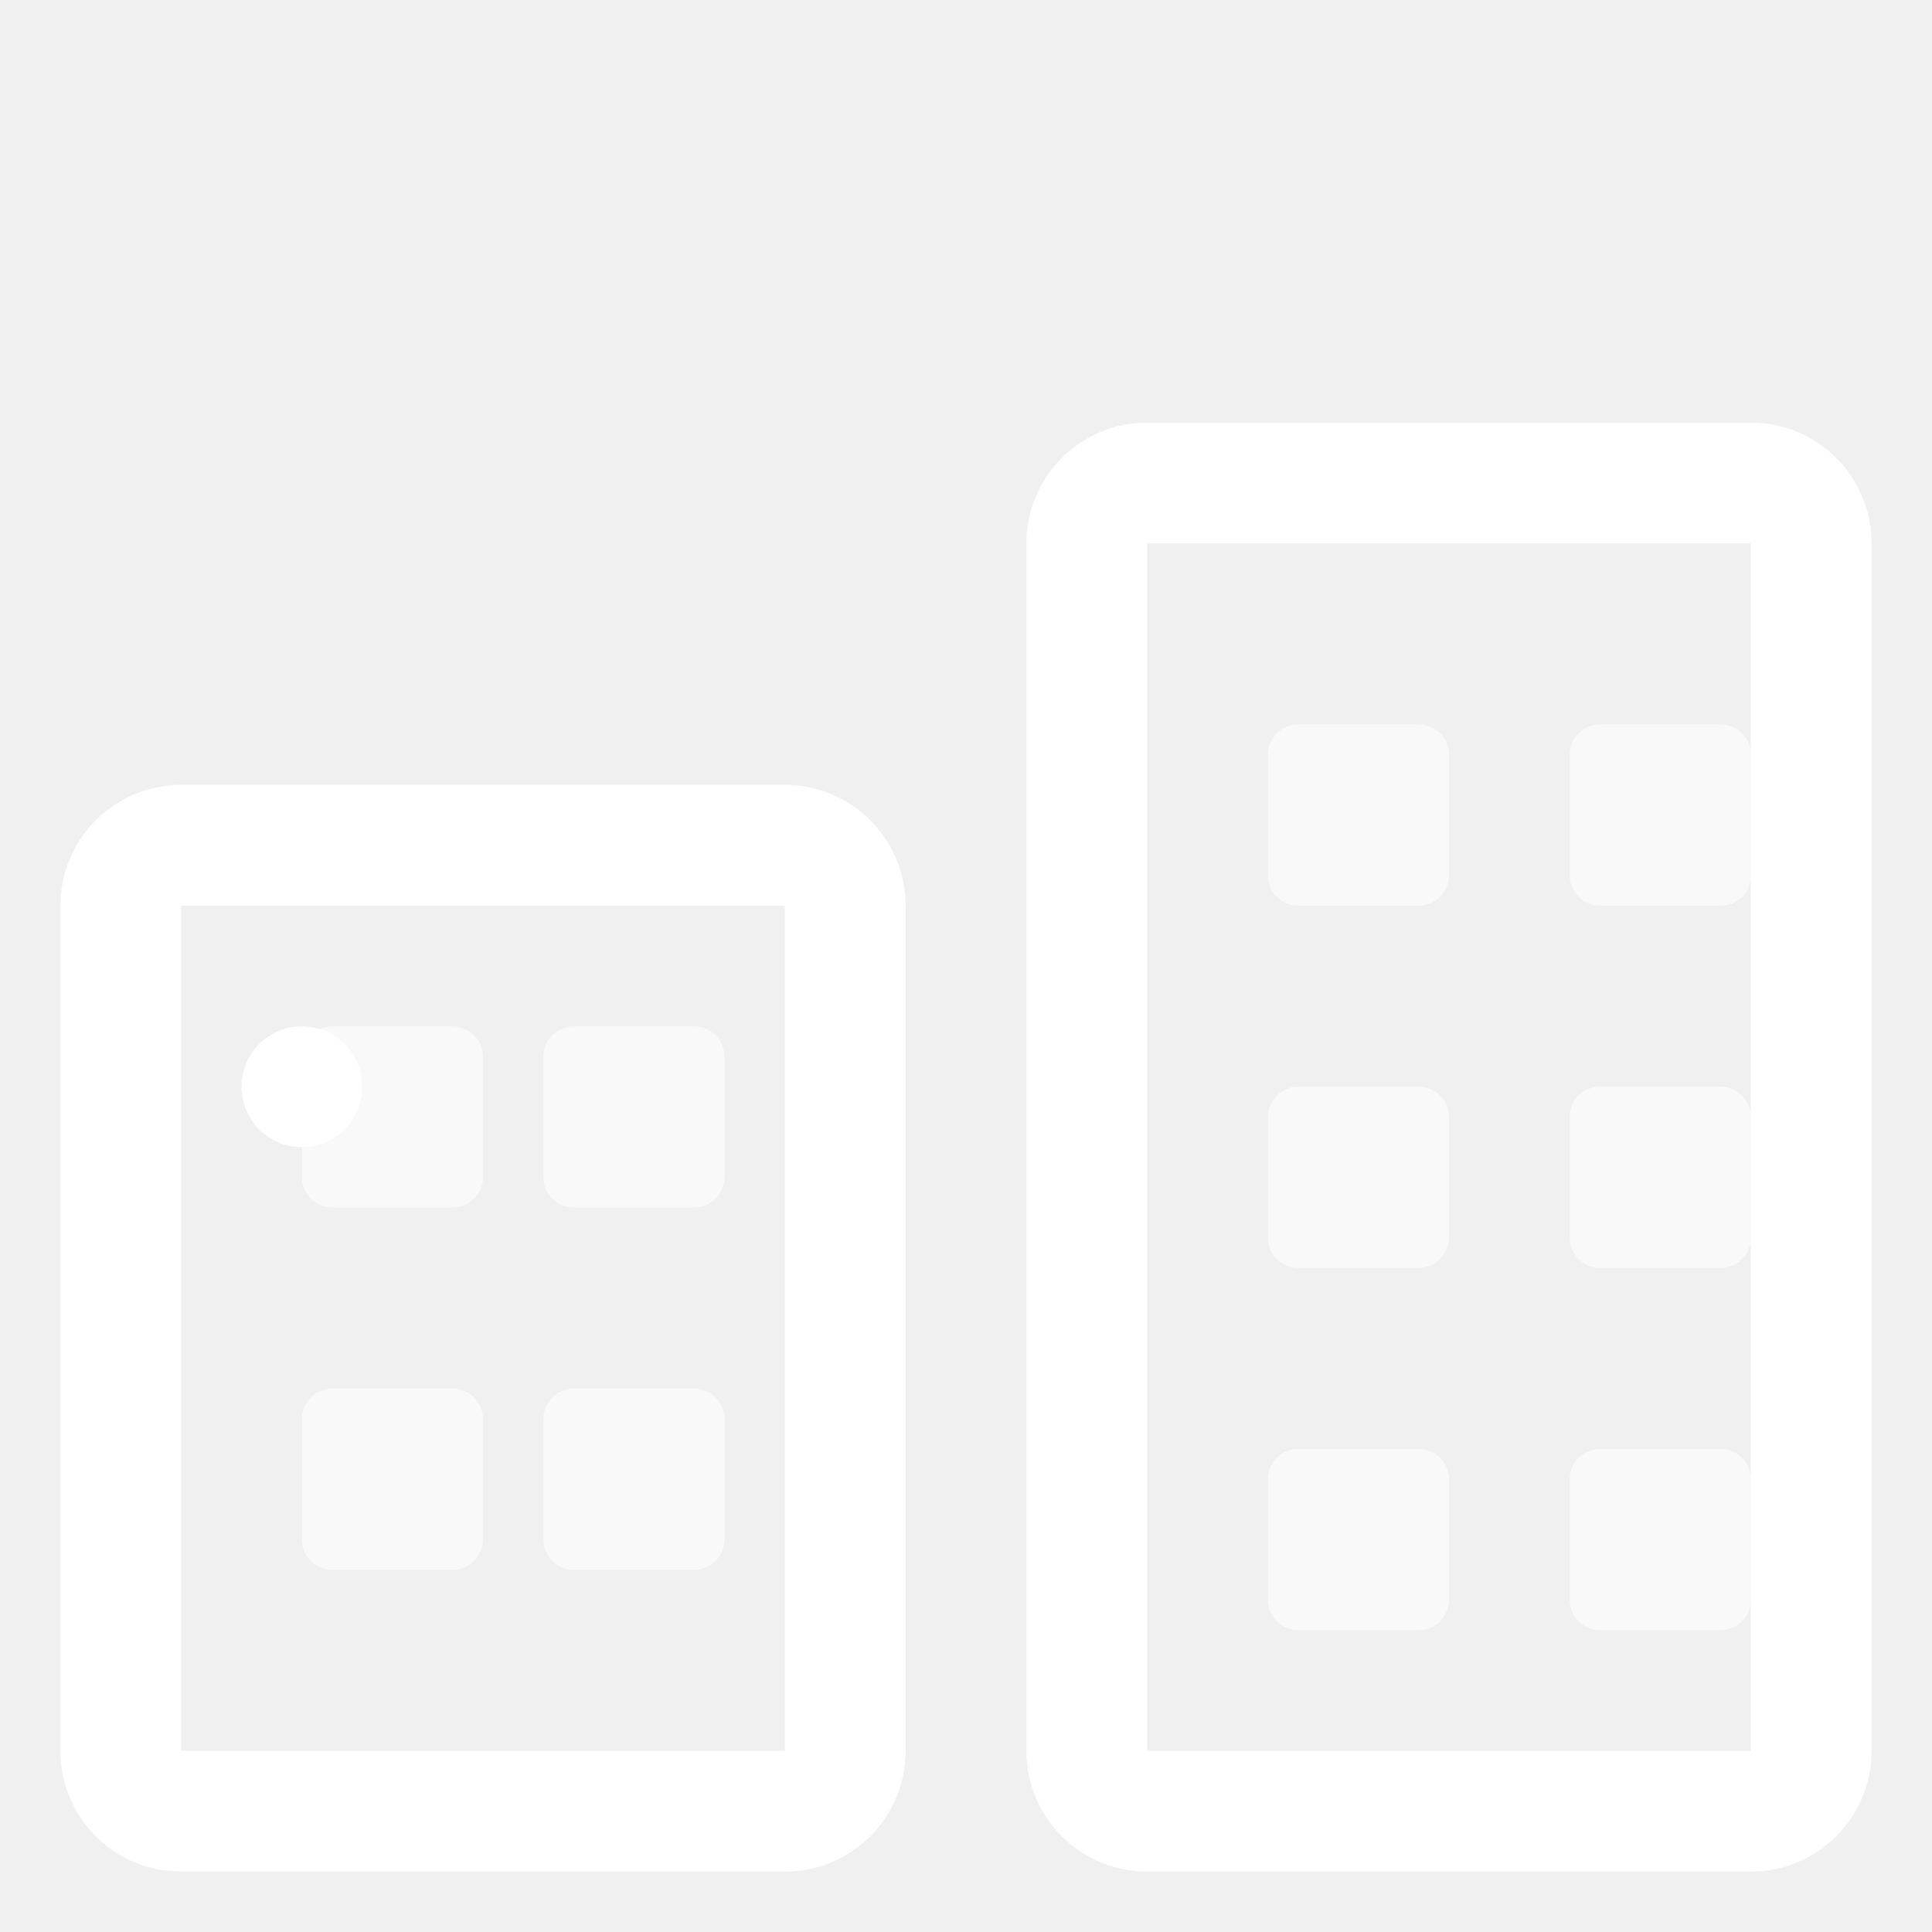
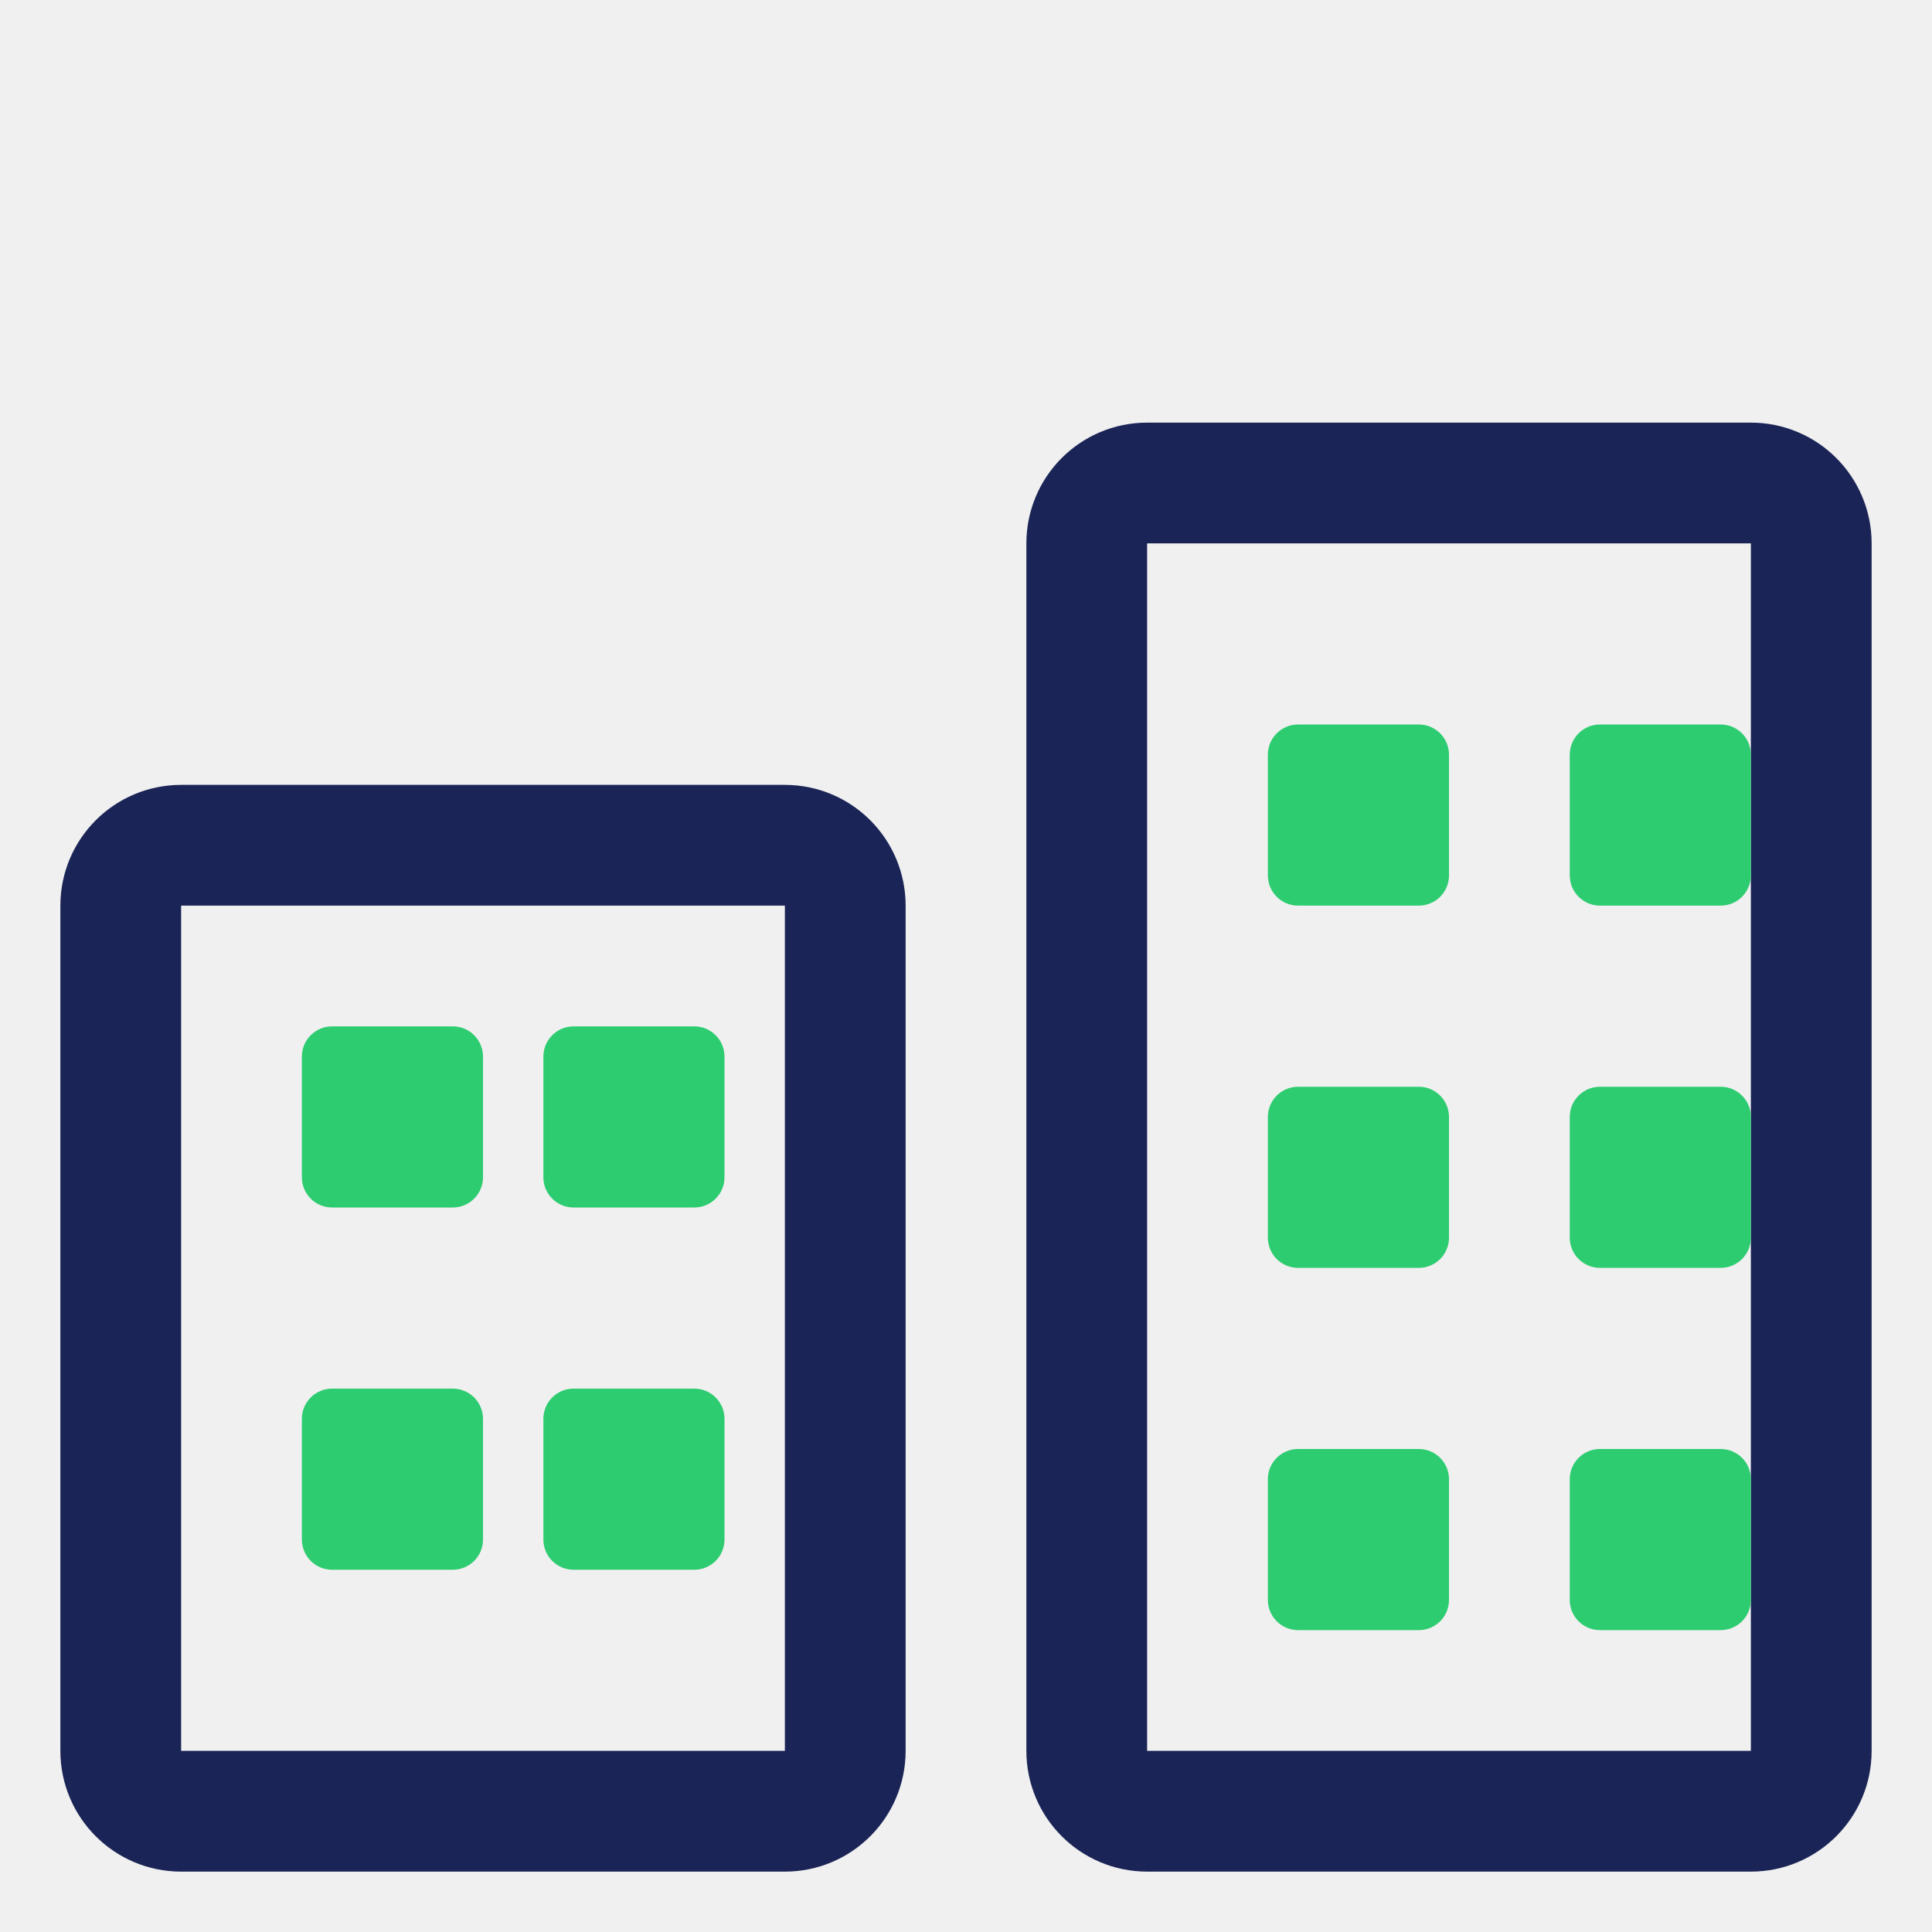
<svg xmlns="http://www.w3.org/2000/svg" viewBox="0 0 32 32" fill="none">
-   <rect x="2" y="14" width="12" height="16" rx="1" stroke="white" stroke-width="2" />
-   <rect x="18" y="8" width="12" height="22" rx="1" stroke="white" stroke-width="2" />
-   <line x1="5" y1="18" x2="5" y2="18" stroke="white" stroke-width="2" stroke-linecap="round" />
-   <rect x="5" y="17" width="3" height="3" rx="0.5" fill="white" fill-opacity="0.6" />
-   <rect x="9" y="17" width="3" height="3" rx="0.5" fill="white" fill-opacity="0.6" />
-   <rect x="5" y="23" width="3" height="3" rx="0.5" fill="white" fill-opacity="0.6" />
-   <rect x="9" y="23" width="3" height="3" rx="0.5" fill="white" fill-opacity="0.6" />
-   <rect x="21" y="12" width="3" height="3" rx="0.5" fill="white" fill-opacity="0.6" />
-   <rect x="26" y="12" width="3" height="3" rx="0.5" fill="white" fill-opacity="0.6" />
-   <rect x="21" y="18" width="3" height="3" rx="0.5" fill="white" fill-opacity="0.6" />
-   <rect x="26" y="18" width="3" height="3" rx="0.5" fill="white" fill-opacity="0.6" />
-   <rect x="21" y="24" width="3" height="3" rx="0.5" fill="white" fill-opacity="0.6" />
-   <rect x="26" y="24" width="3" height="3" rx="0.5" fill="white" fill-opacity="0.6" />
+   <rect x="2" y="14" width="12" height="16" rx="1" stroke="#1A2456" stroke-width="2" />
+   <rect x="18" y="8" width="12" height="22" rx="1" stroke="#1A2456" stroke-width="2" />
+   <rect x="5" y="17" width="3" height="3" rx="0.5" fill="#2ECC71" />
+   <rect x="9" y="17" width="3" height="3" rx="0.5" fill="#2ECC71" />
+   <rect x="5" y="23" width="3" height="3" rx="0.5" fill="#2ECC71" />
+   <rect x="9" y="23" width="3" height="3" rx="0.5" fill="#2ECC71" />
+   <rect x="21" y="12" width="3" height="3" rx="0.5" fill="#2ECC71" />
+   <rect x="26" y="12" width="3" height="3" rx="0.5" fill="#2ECC71" />
+   <rect x="21" y="18" width="3" height="3" rx="0.5" fill="#2ECC71" />
+   <rect x="26" y="18" width="3" height="3" rx="0.5" fill="#2ECC71" />
+   <rect x="21" y="24" width="3" height="3" rx="0.5" fill="#2ECC71" />
+   <rect x="26" y="24" width="3" height="3" rx="0.5" fill="#2ECC71" />
</svg>
